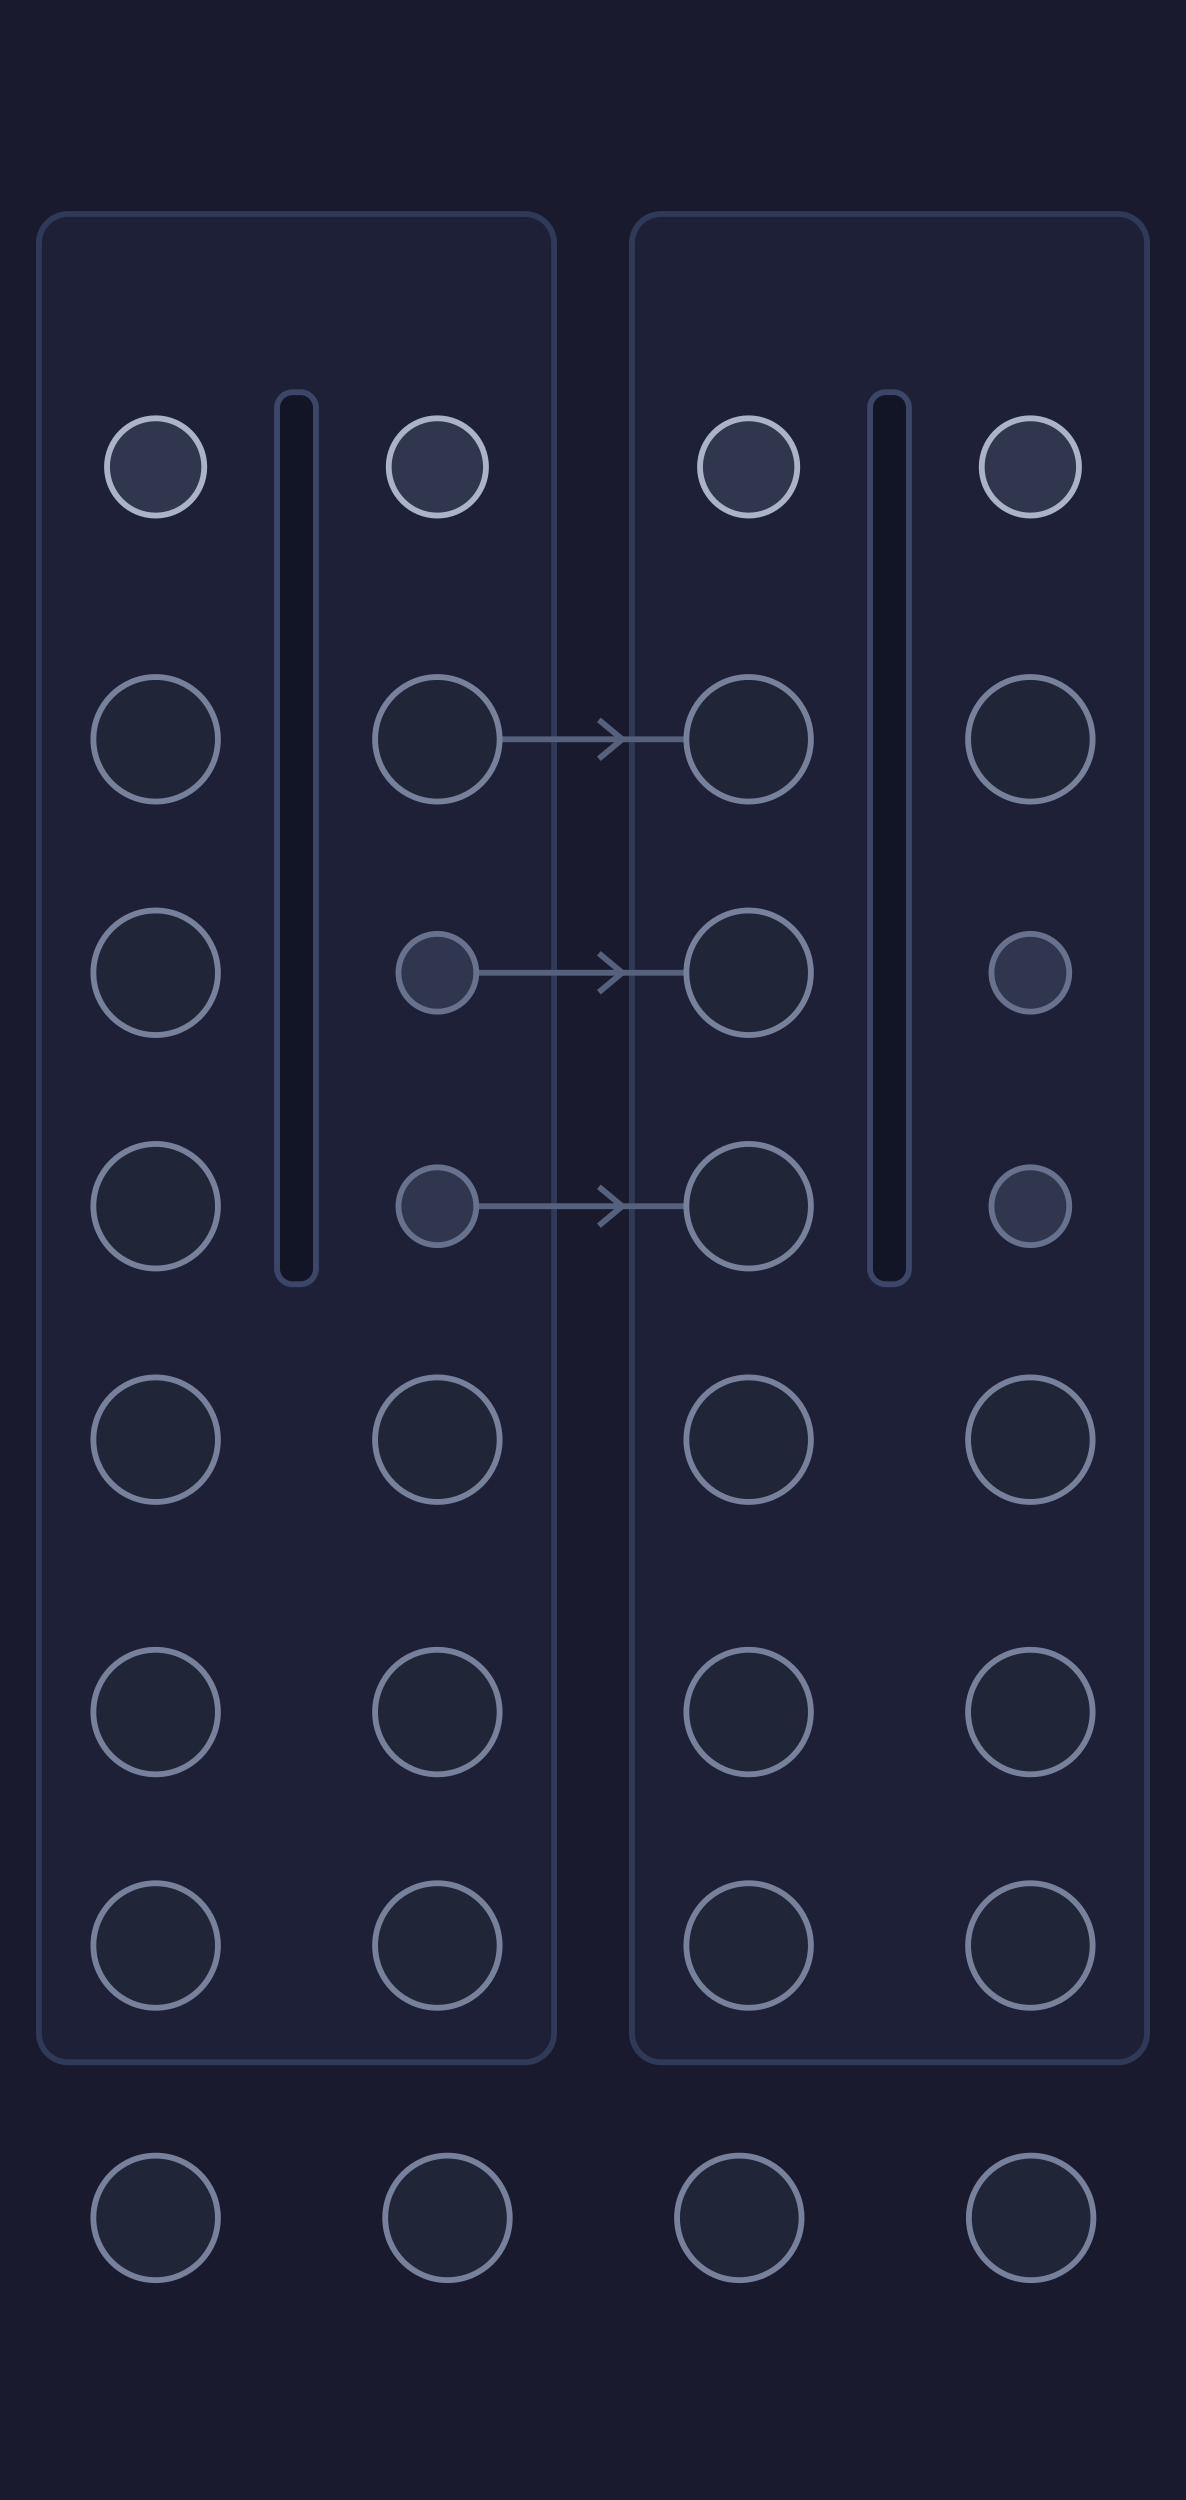
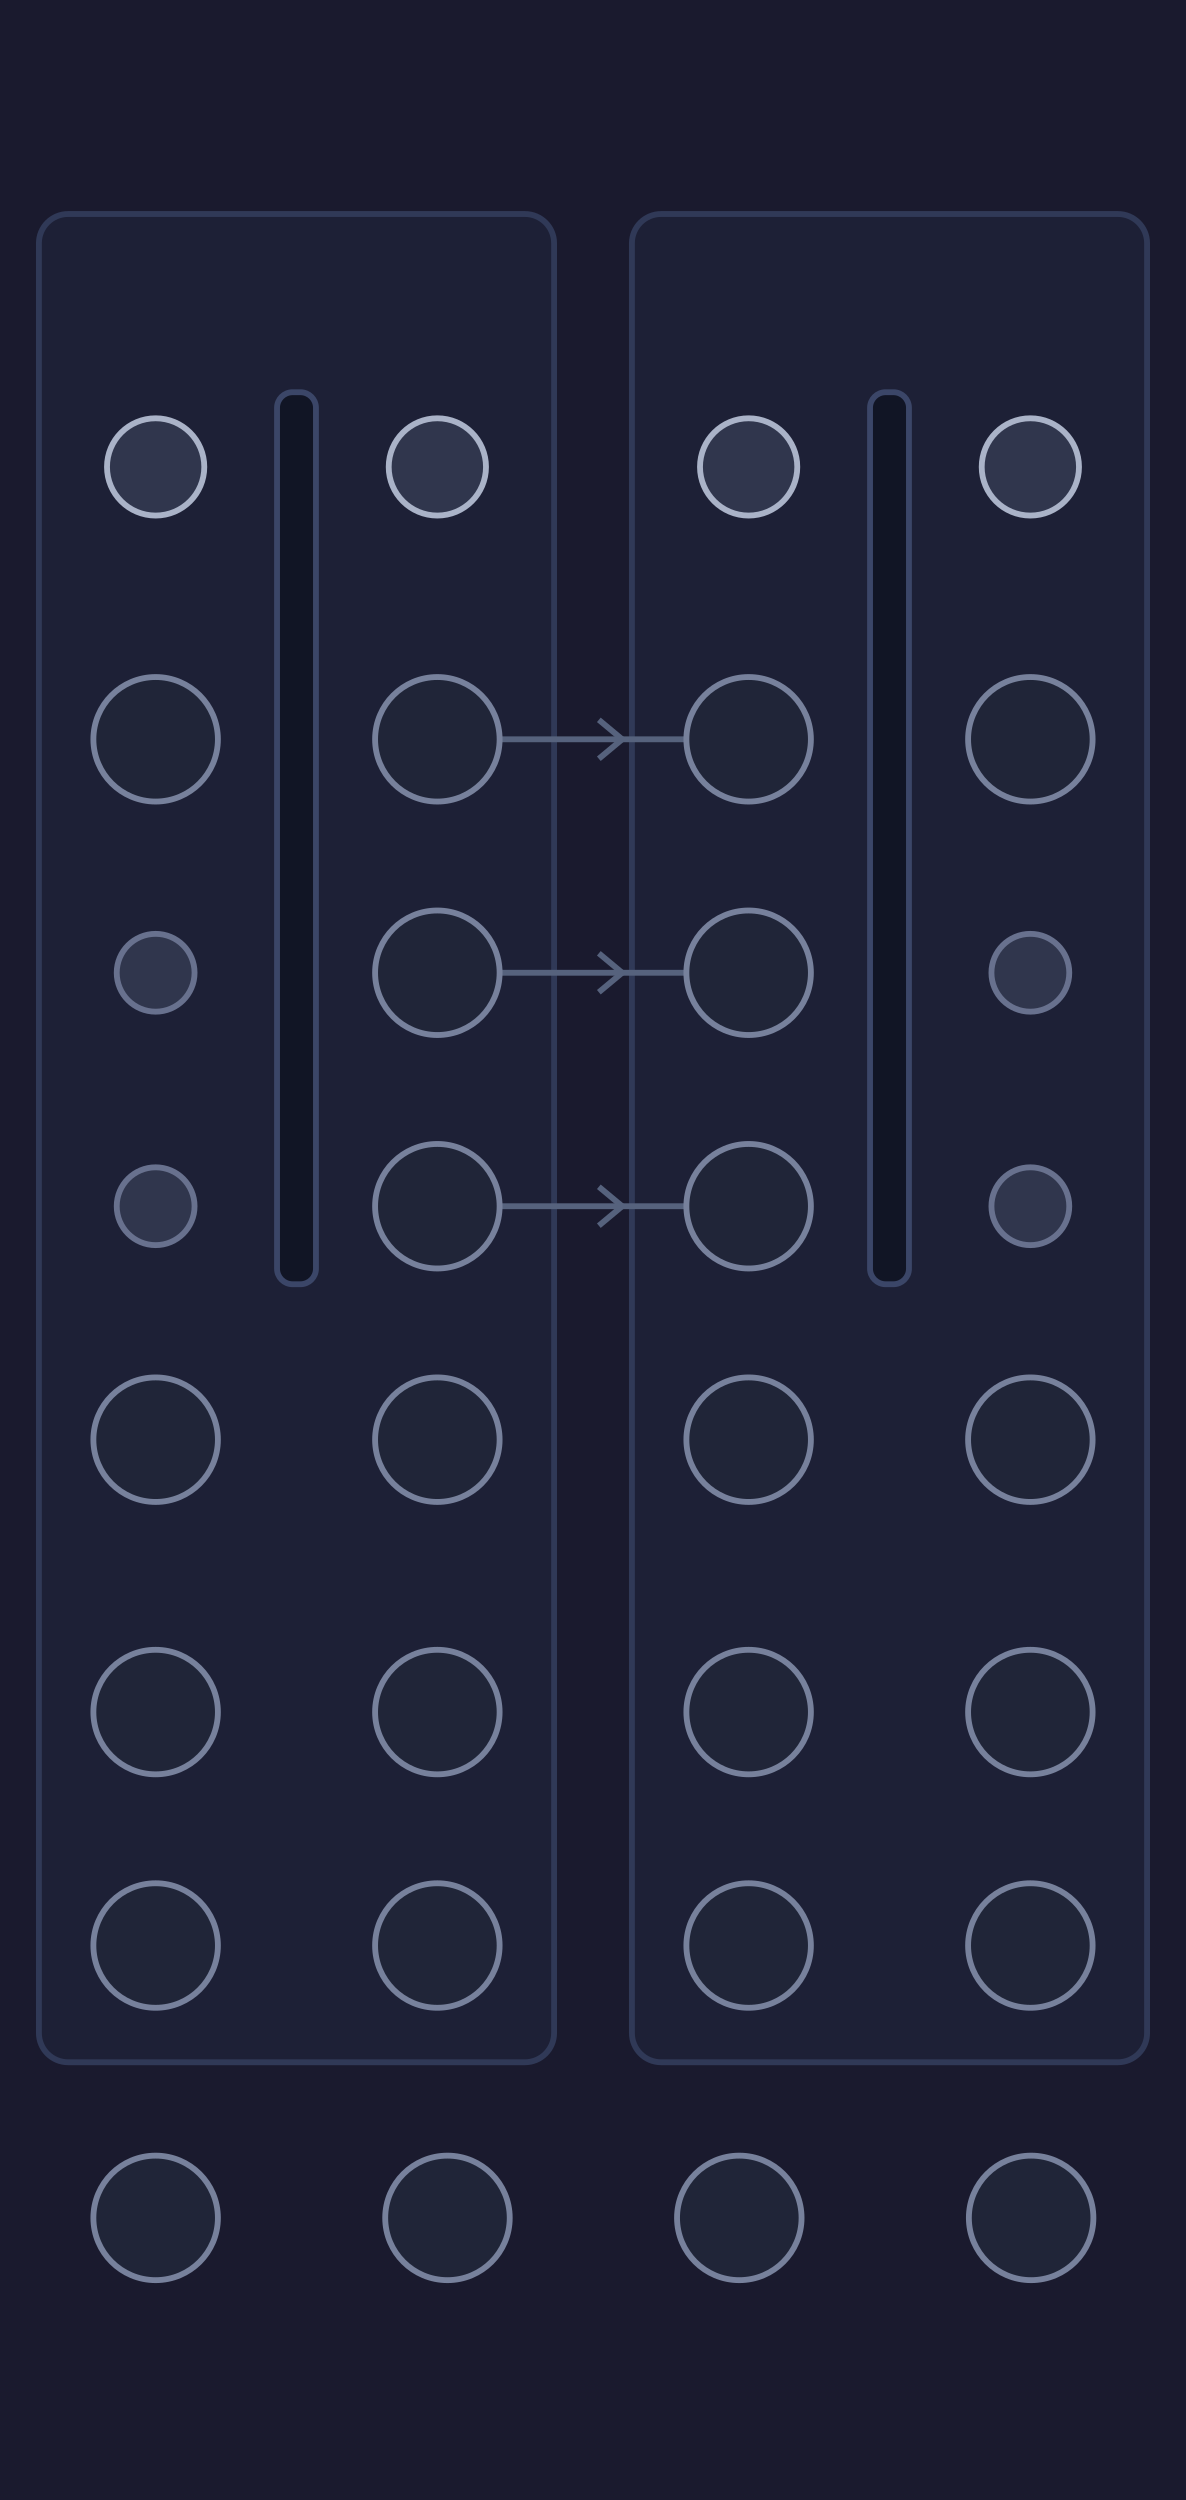
<svg xmlns="http://www.w3.org/2000/svg" width="60.96mm" height="128.5mm" viewBox="0 0 60.96 128.5">
  <rect width="60.96" height="128.5" fill="#1a1a2e" />
  <rect x="2.00" y="11.00" width="26.48" height="95.00" fill="#1d2036" stroke="#303957" stroke-width="0.30" rx="1.50" />
  <rect x="32.48" y="11.00" width="26.48" height="95.00" fill="#1d2036" stroke="#303957" stroke-width="0.30" rx="1.50" />
  <line x1="24.48" y1="38.00" x2="36.48" y2="38.00" stroke="#56627d" stroke-width="0.30" />
  <line x1="30.78" y1="37.00" x2="31.98" y2="38.00" stroke="#56627d" stroke-width="0.30" />
  <line x1="30.78" y1="39.00" x2="31.98" y2="38.00" stroke="#56627d" stroke-width="0.30" />
  <line x1="24.48" y1="50.00" x2="36.48" y2="50.00" stroke="#56627d" stroke-width="0.30" />
  <line x1="30.78" y1="49.00" x2="31.98" y2="50.00" stroke="#56627d" stroke-width="0.30" />
  <line x1="30.78" y1="51.00" x2="31.98" y2="50.00" stroke="#56627d" stroke-width="0.30" />
  <line x1="24.48" y1="62.00" x2="36.48" y2="62.00" stroke="#56627d" stroke-width="0.30" />
  <line x1="30.78" y1="61.00" x2="31.98" y2="62.00" stroke="#56627d" stroke-width="0.30" />
  <line x1="30.78" y1="63.00" x2="31.98" y2="62.00" stroke="#56627d" stroke-width="0.30" />
  <rect x="14.24" y="20.16" width="2.00" height="45.85" fill="#111525" stroke="#3b4668" stroke-width="0.30" rx="0.80" />
  <rect x="44.72" y="20.16" width="2.00" height="45.85" fill="#111525" stroke="#3b4668" stroke-width="0.30" rx="0.80" />
  <circle cx="8.00" cy="24.00" r="2.50" fill="#30364d" stroke="#aab3c8" stroke-width="0.30" />
  <circle cx="22.48" cy="24.00" r="2.50" fill="#30364d" stroke="#aab3c8" stroke-width="0.30" />
+   <circle cx="22.48" cy="38.00" r="3.20" fill="#202538" stroke="#77819c" stroke-width="0.30" />
  <circle cx="8.00" cy="38.00" r="3.20" fill="#202538" stroke="#77819c" stroke-width="0.30" />
-   <circle cx="22.48" cy="38.00" r="3.20" fill="#202538" stroke="#77819c" stroke-width="0.30" />
-   <circle cx="8.00" cy="50.00" r="3.20" fill="#202538" stroke="#77819c" stroke-width="0.30" />
-   <circle cx="22.48" cy="50.00" r="2.00" fill="#30364d" stroke="#68718e" stroke-width="0.30" />
-   <circle cx="8.00" cy="62.00" r="3.20" fill="#202538" stroke="#77819c" stroke-width="0.30" />
-   <circle cx="22.48" cy="62.00" r="2.00" fill="#30364d" stroke="#68718e" stroke-width="0.30" />
+   <circle cx="22.48" cy="50.00" r="3.20" fill="#202538" stroke="#77819c" stroke-width="0.30" />
+   <circle cx="8.00" cy="50.00" r="2.00" fill="#30364d" stroke="#68718e" stroke-width="0.30" />
+   <circle cx="22.48" cy="62.00" r="3.20" fill="#202538" stroke="#77819c" stroke-width="0.30" />
+   <circle cx="8.00" cy="62.00" r="2.00" fill="#30364d" stroke="#68718e" stroke-width="0.30" />
  <circle cx="8.00" cy="74.00" r="3.20" fill="#202538" stroke="#77819c" stroke-width="0.30" />
  <circle cx="22.48" cy="74.00" r="3.20" fill="#202538" stroke="#77819c" stroke-width="0.30" />
  <circle cx="8.00" cy="88.00" r="3.20" fill="#202538" stroke="#77819c" stroke-width="0.30" />
  <circle cx="22.48" cy="88.00" r="3.20" fill="#202538" stroke="#77819c" stroke-width="0.30" />
  <circle cx="8.00" cy="100.00" r="3.20" fill="#202538" stroke="#77819c" stroke-width="0.30" />
  <circle cx="22.48" cy="100.00" r="3.20" fill="#202538" stroke="#77819c" stroke-width="0.30" />
  <circle cx="38.48" cy="24.00" r="2.50" fill="#30364d" stroke="#aab3c8" stroke-width="0.30" />
  <circle cx="52.96" cy="24.00" r="2.50" fill="#30364d" stroke="#aab3c8" stroke-width="0.30" />
  <circle cx="38.48" cy="38.00" r="3.20" fill="#202538" stroke="#77819c" stroke-width="0.30" />
  <circle cx="52.96" cy="38.00" r="3.20" fill="#202538" stroke="#77819c" stroke-width="0.30" />
  <circle cx="38.48" cy="50.00" r="3.20" fill="#202538" stroke="#77819c" stroke-width="0.30" />
  <circle cx="52.96" cy="50.00" r="2.00" fill="#30364d" stroke="#68718e" stroke-width="0.30" />
  <circle cx="38.48" cy="62.00" r="3.20" fill="#202538" stroke="#77819c" stroke-width="0.30" />
  <circle cx="52.96" cy="62.00" r="2.00" fill="#30364d" stroke="#68718e" stroke-width="0.30" />
  <circle cx="38.48" cy="74.00" r="3.20" fill="#202538" stroke="#77819c" stroke-width="0.30" />
  <circle cx="52.96" cy="74.00" r="3.20" fill="#202538" stroke="#77819c" stroke-width="0.30" />
  <circle cx="38.48" cy="88.00" r="3.20" fill="#202538" stroke="#77819c" stroke-width="0.30" />
  <circle cx="52.96" cy="88.00" r="3.20" fill="#202538" stroke="#77819c" stroke-width="0.30" />
  <circle cx="38.48" cy="100.00" r="3.20" fill="#202538" stroke="#77819c" stroke-width="0.30" />
  <circle cx="52.96" cy="100.00" r="3.20" fill="#202538" stroke="#77819c" stroke-width="0.30" />
  <circle cx="8.00" cy="114.00" r="3.20" fill="#202538" stroke="#77819c" stroke-width="0.30" />
  <circle cx="23.00" cy="114.00" r="3.20" fill="#202538" stroke="#77819c" stroke-width="0.30" />
  <circle cx="38.00" cy="114.00" r="3.20" fill="#202538" stroke="#77819c" stroke-width="0.30" />
  <circle cx="53.00" cy="114.00" r="3.20" fill="#202538" stroke="#77819c" stroke-width="0.30" />
</svg>
